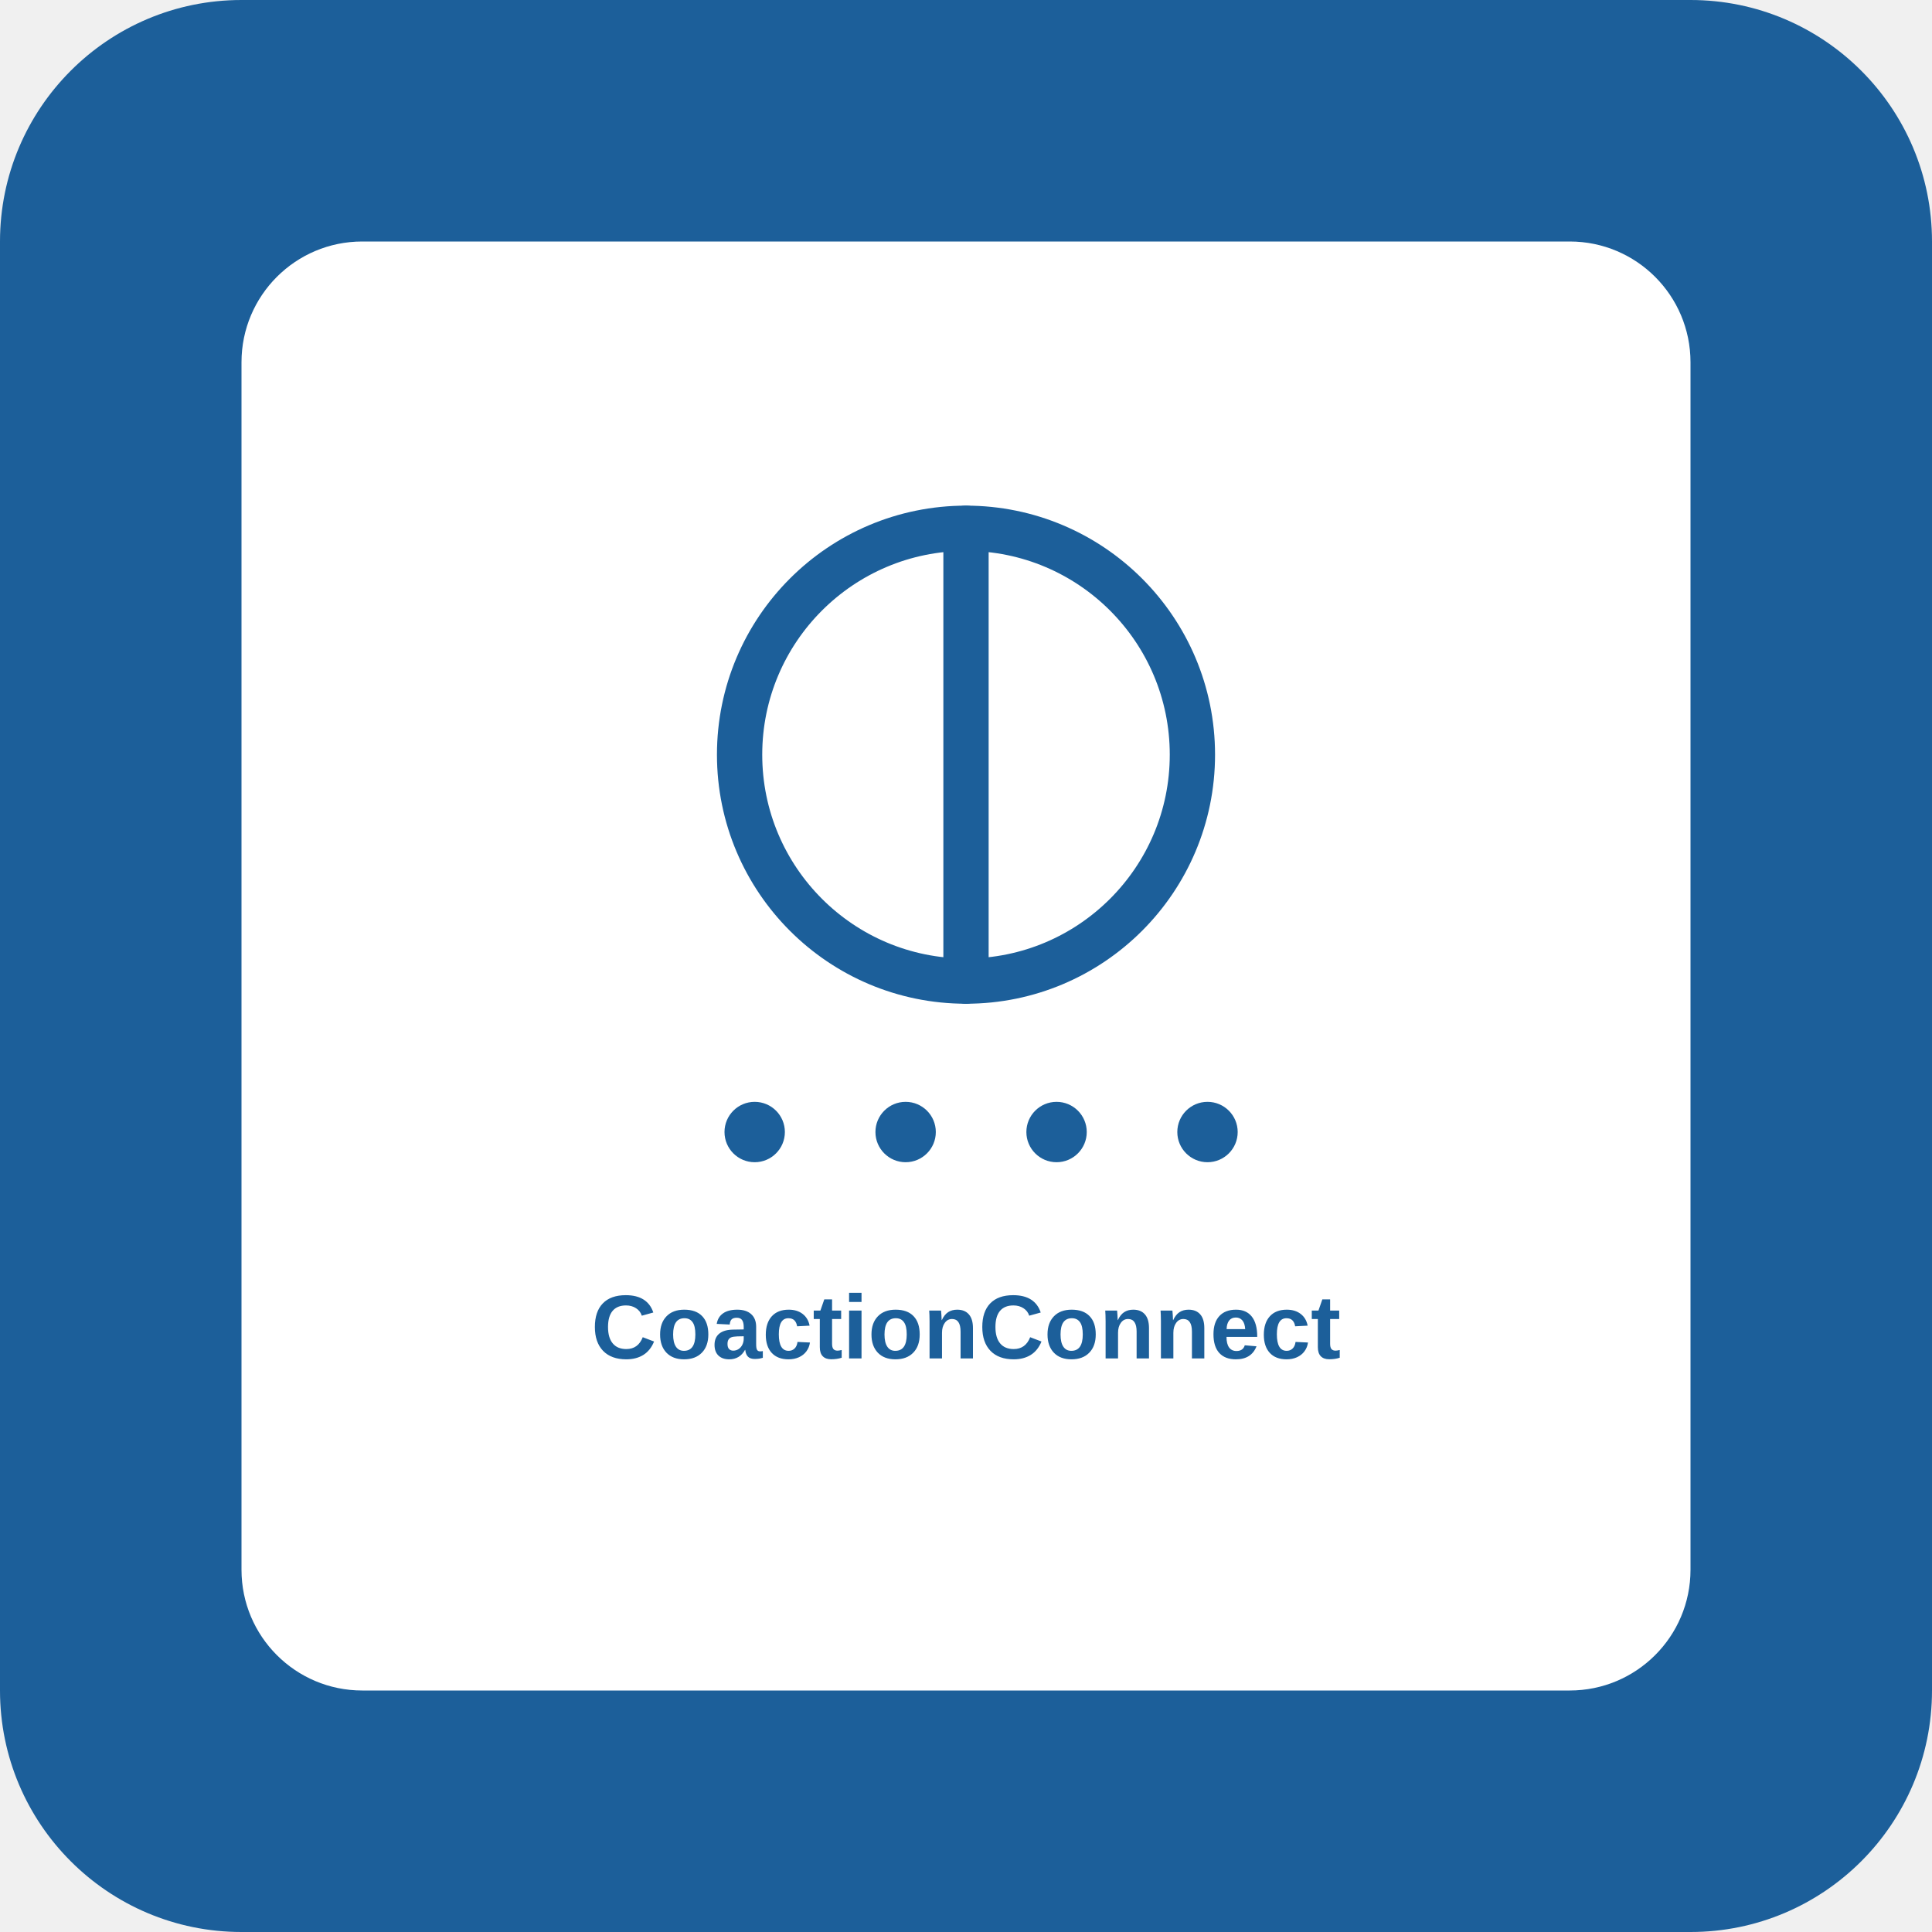
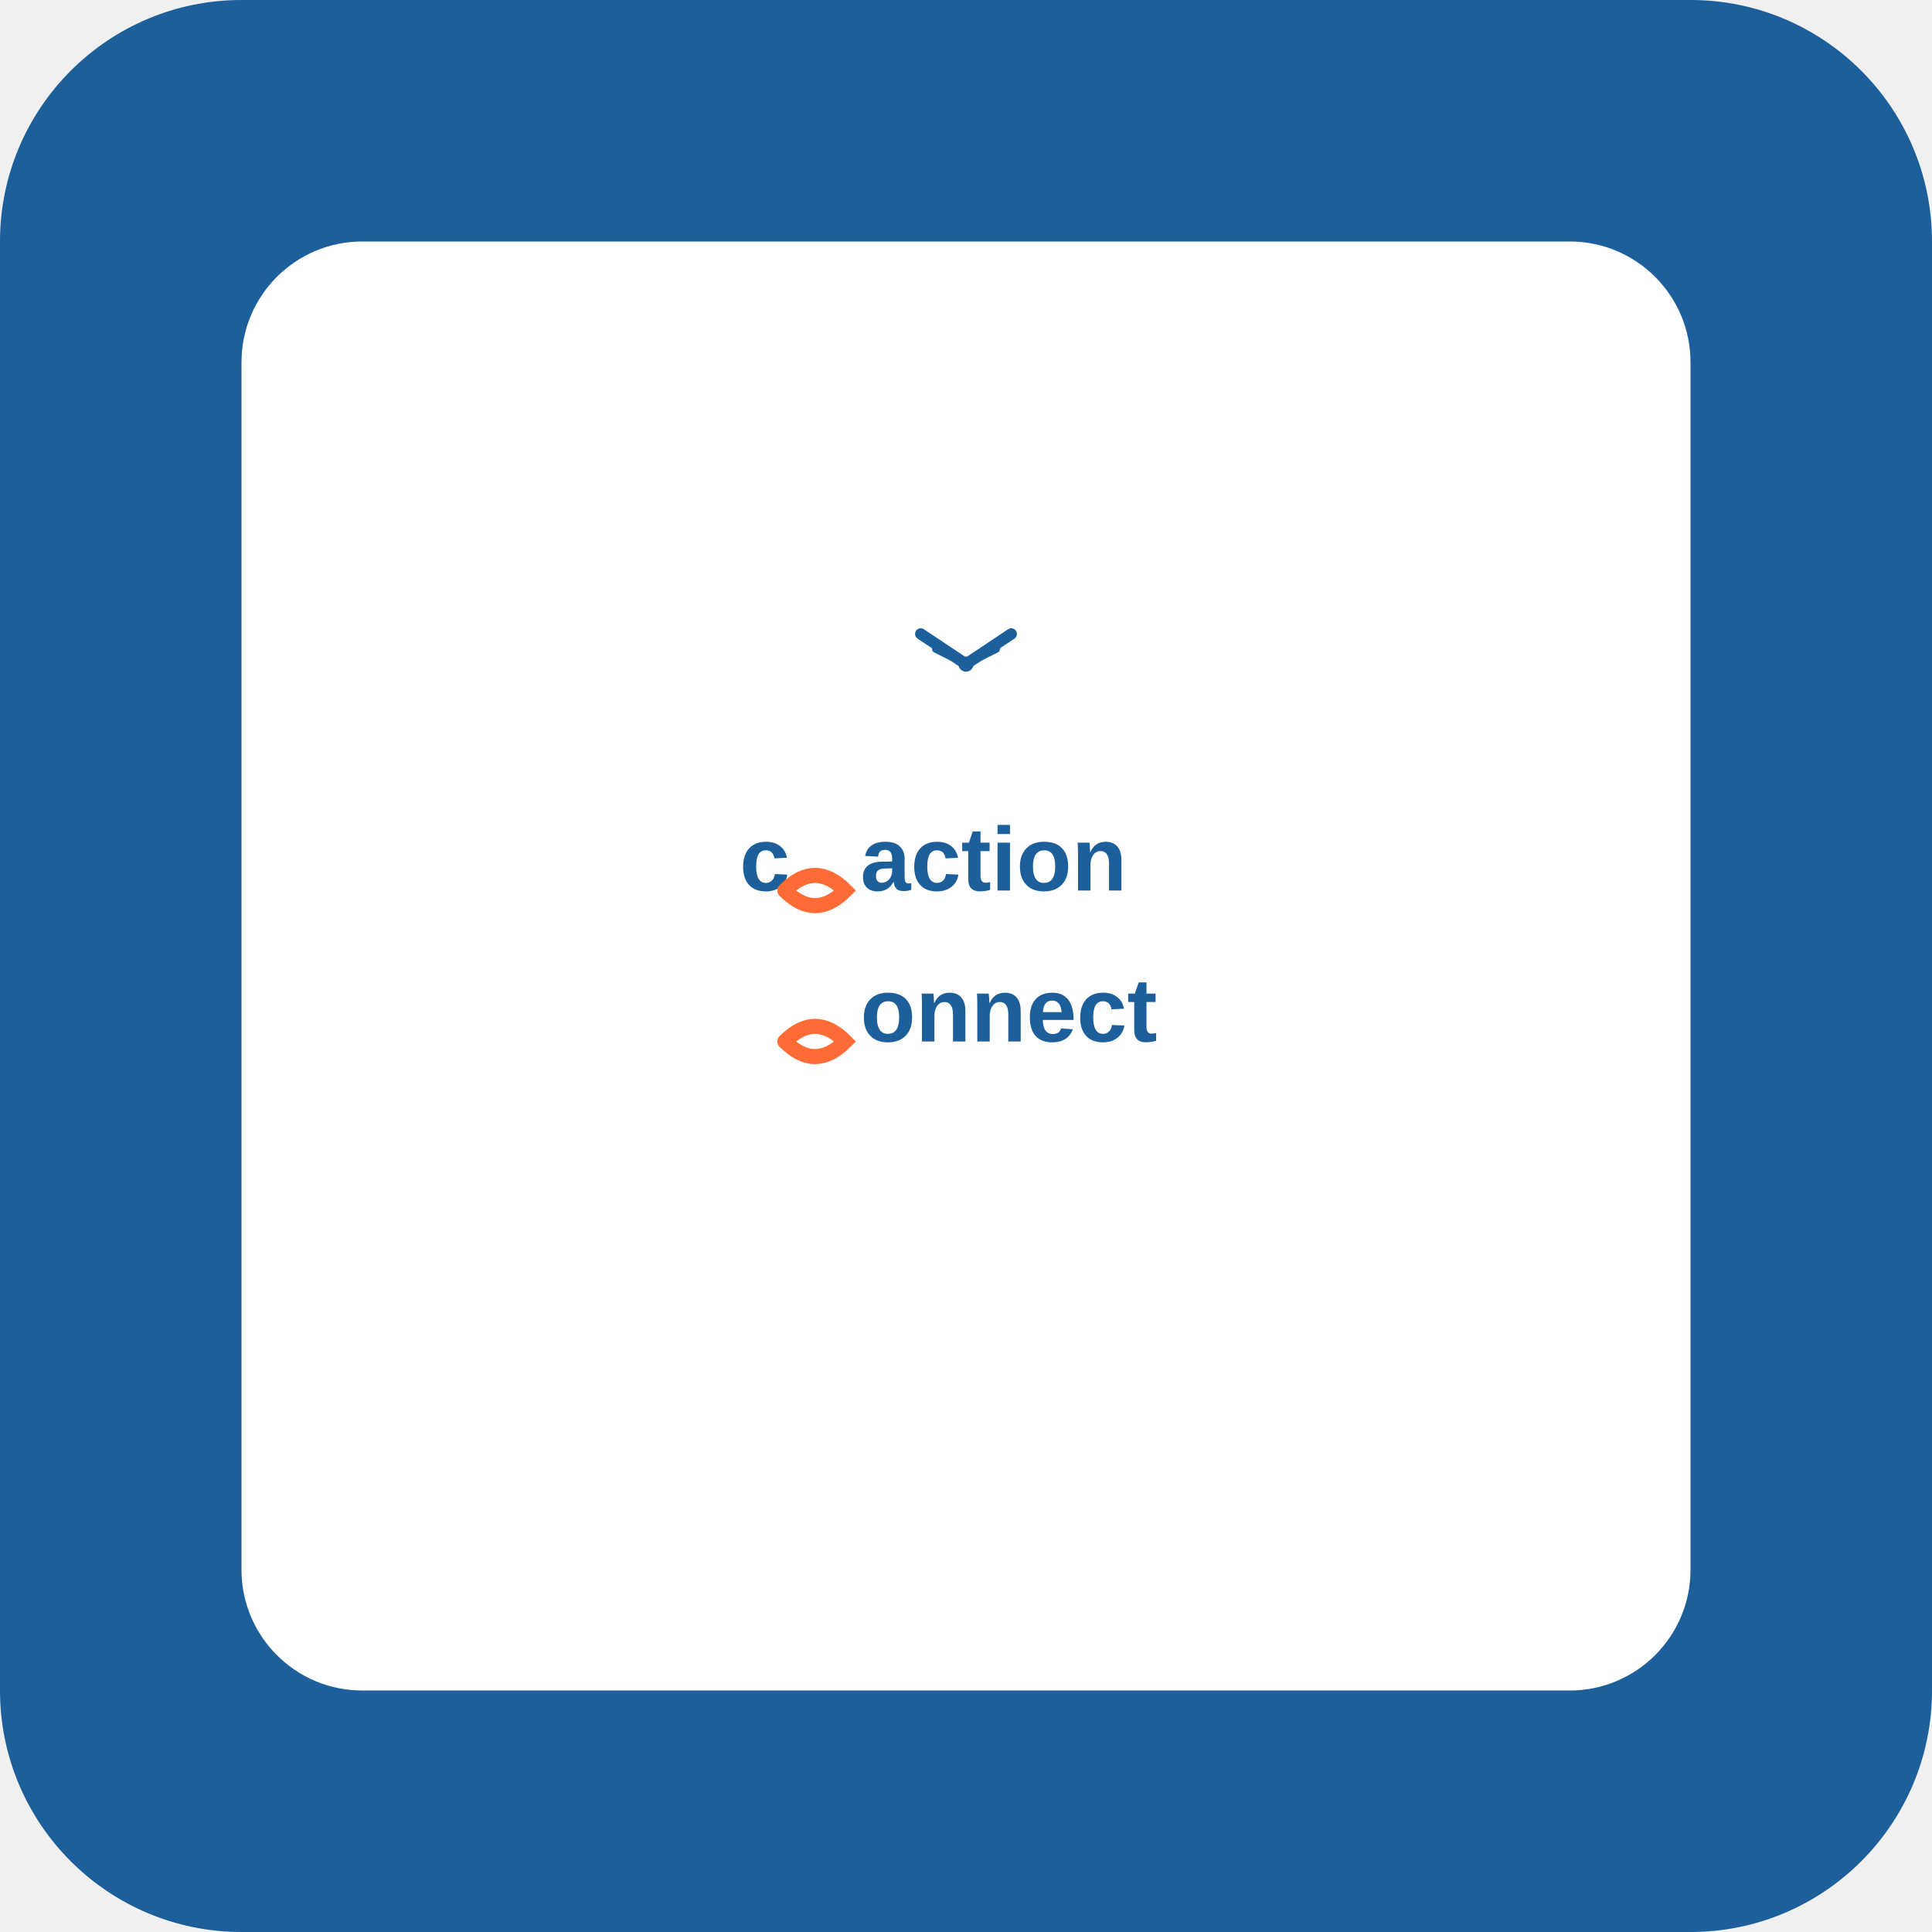
<svg xmlns="http://www.w3.org/2000/svg" width="512" height="512" viewBox="0 0 512 512" fill="none">
  <rect width="512" height="512" rx="64" fill="#1c5f9a" />
  <rect x="64" y="64" width="384" height="384" rx="32" fill="white" />
-   <circle cx="256" cy="200" r="60" fill="none" stroke="#1c5f9a" stroke-width="12" />
-   <path d="M 256 140 L 256 260" stroke="#1c5f9a" stroke-width="12" stroke-linecap="round" />
-   <circle cx="200" cy="300" r="8" fill="#1c5f9a" />
-   <circle cx="240" cy="300" r="8" fill="#1c5f9a" />
-   <circle cx="280" cy="300" r="8" fill="#1c5f9a" />
-   <circle cx="320" cy="300" r="8" fill="#1c5f9a" />
-   <text x="256" y="360" font-family="Arial, sans-serif" font-size="24" font-weight="bold" text-anchor="middle" fill="#1c5f9a">CoactionConnect</text>
+   <g transform="translate(256, 256)">
+     <g transform="translate(0, -80)">
+       <path d="M -12 -8 L 0 0 L 12 -8" stroke="#1c5f9a" stroke-width="3" fill="none" stroke-linecap="round" />
+       <path d="M -8 -4 L 0 0 L 8 -4" stroke="#1c5f9a" stroke-width="2" fill="none" stroke-linecap="round" />
+       <circle cx="0" cy="0" r="2" fill="#1c5f9a" />
+     </g>
+     <g transform="translate(-60, -20)">
+       <text x="0" y="0" font-family="Arial, sans-serif" font-size="24" font-weight="bold" fill="#1c5f9a">c</text>
+       <path d="M 12 0 Q 20 -8 28 0 Q 20 8 12 0" stroke="#FF6B35" stroke-width="4" fill="none" stroke-linecap="round" />
+       <text x="32" y="0" font-family="Arial, sans-serif" font-size="24" font-weight="bold" fill="#1c5f9a">action</text>
+     </g>
+     <g transform="translate(-60, 20)">
+       <path d="M 12 0 Q 20 8 28 0 Q 20 -8 12 0" stroke="#FF6B35" stroke-width="4" fill="none" stroke-linecap="round" />
+       <text x="32" y="0" font-family="Arial, sans-serif" font-size="24" font-weight="bold" fill="#1c5f9a">onnect</text>
+     </g>
+   </g>
</svg>
